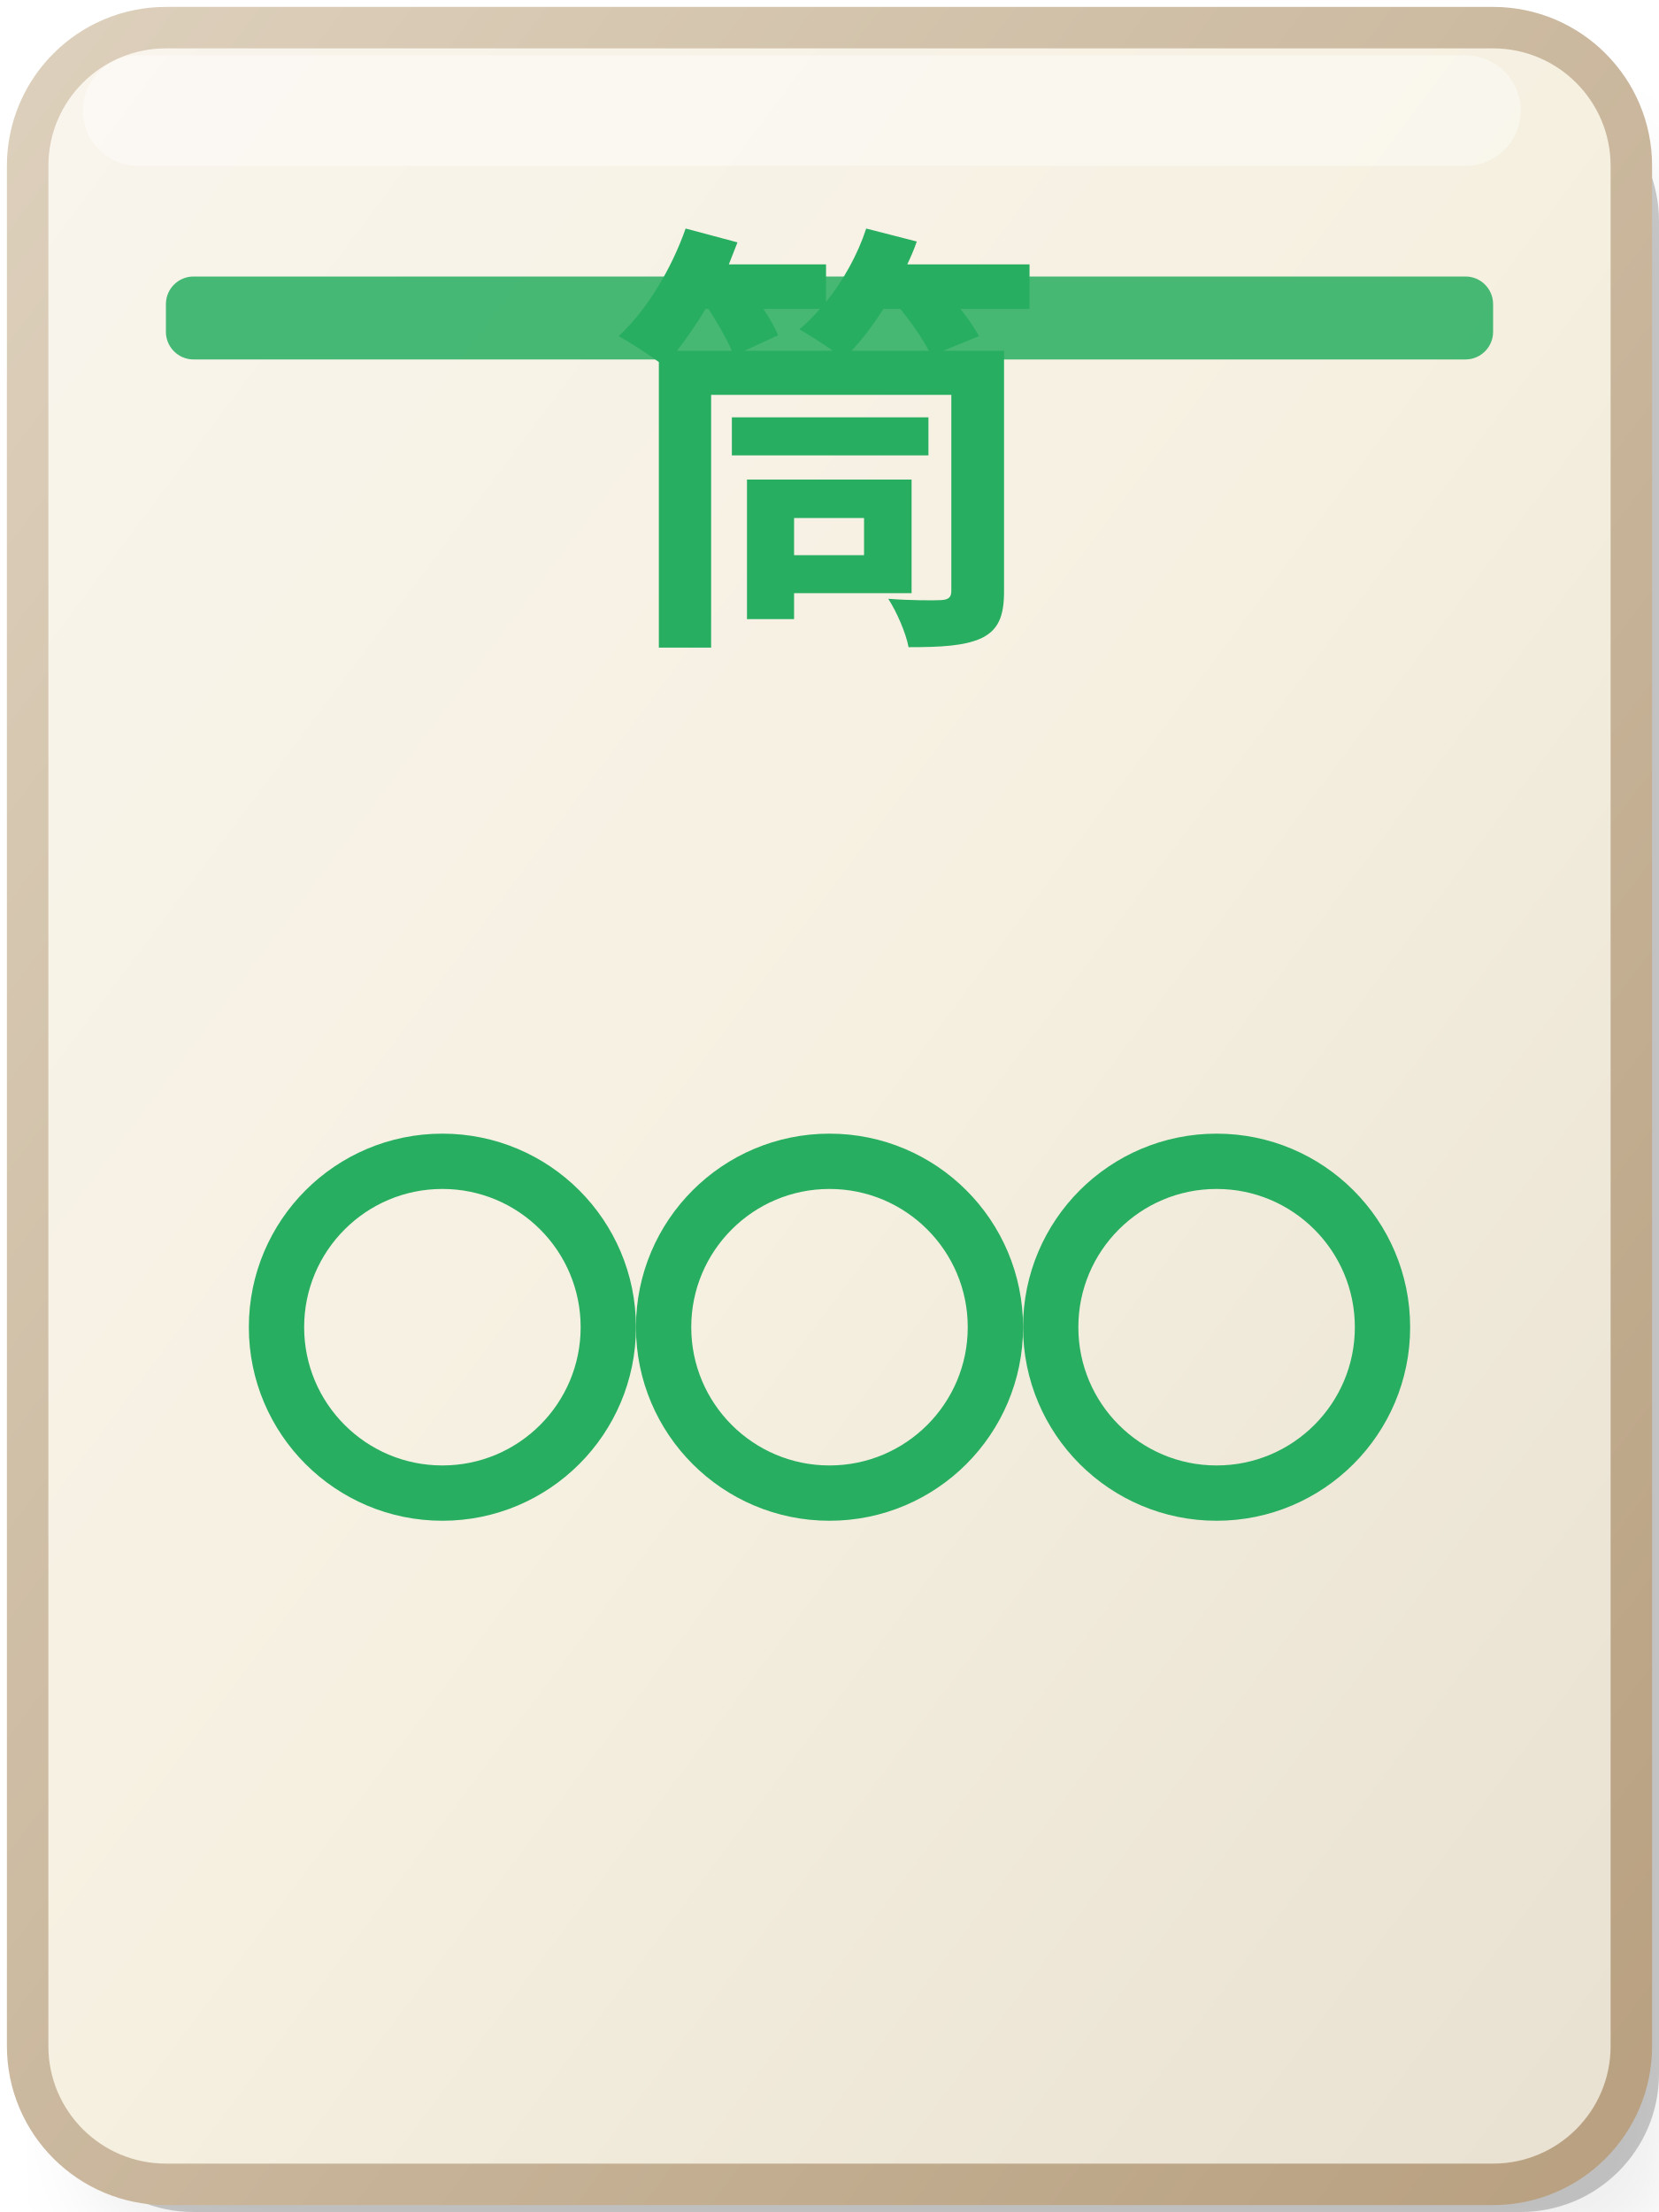
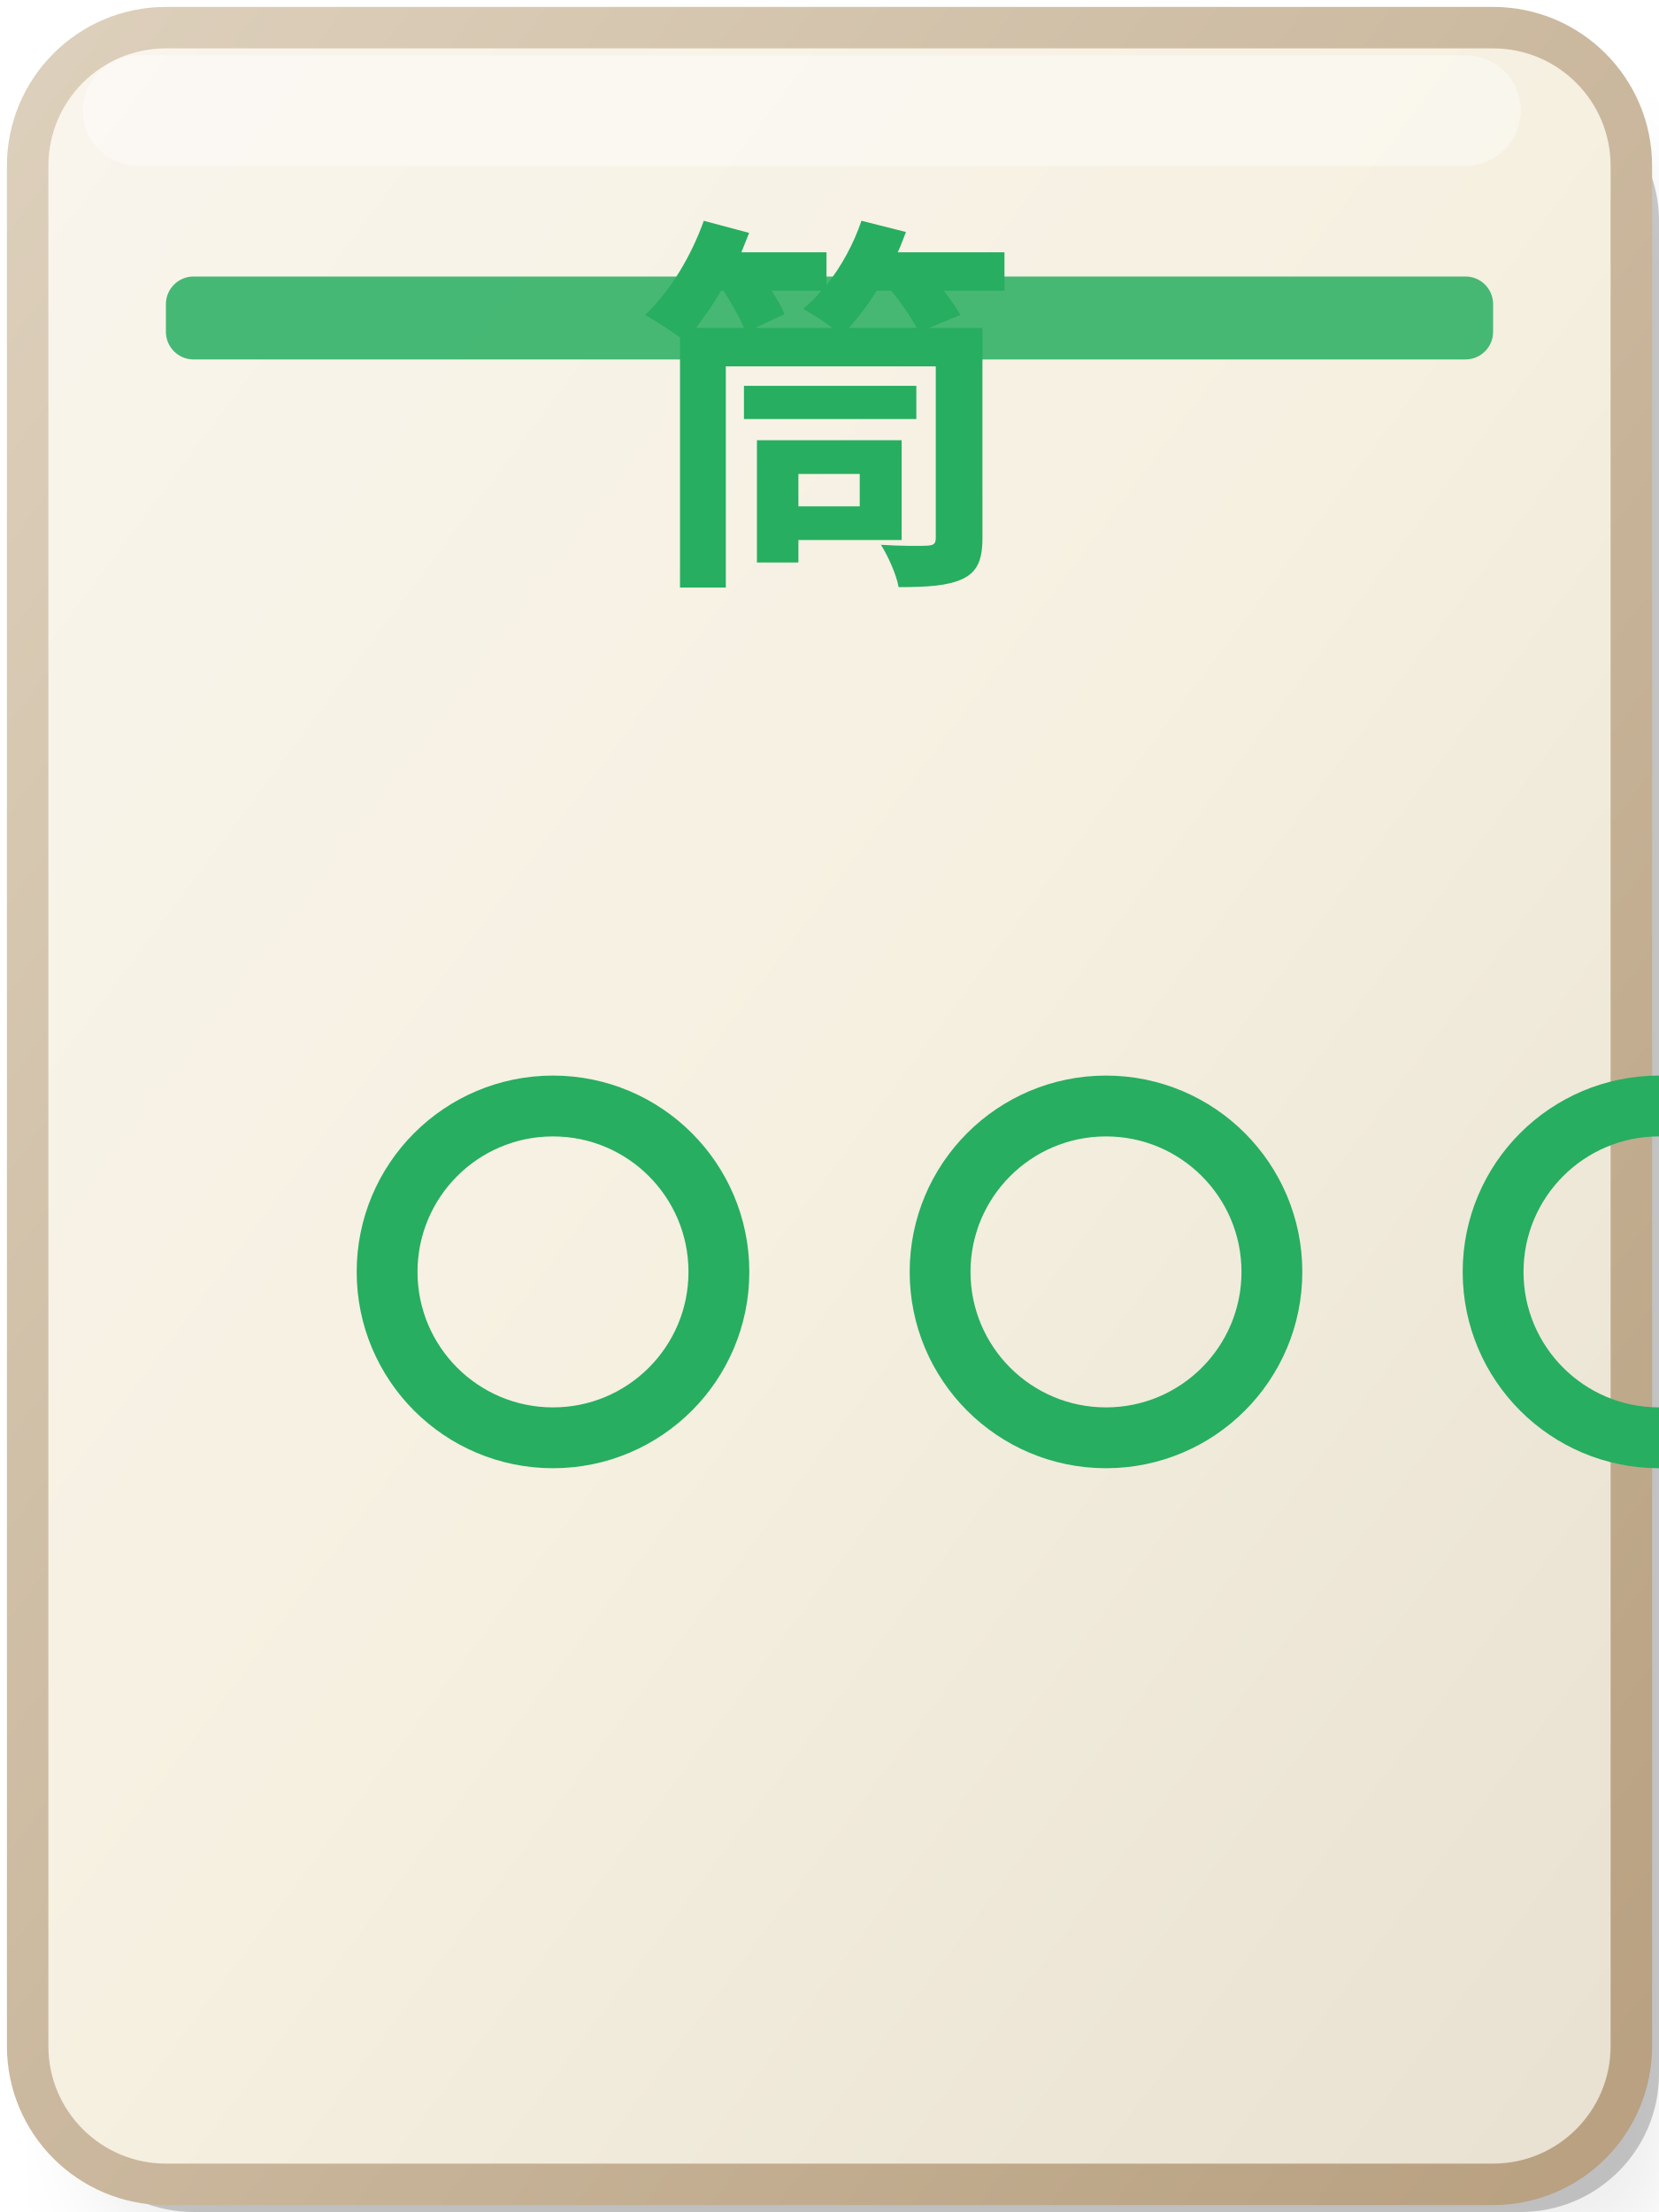
<svg xmlns="http://www.w3.org/2000/svg" width="60" height="80" viewBox="0 0 60 80">
  <defs>
    <filter id="shadow" x="-10%" y="-10%" width="130%" height="140%">
      <feDropShadow dx="1" dy="2" stdDeviation="1.5" flood-color="#00000055" />
    </filter>
    <linearGradient id="face" x1="0%" y1="0%" x2="100%" y2="100%">
      <stop offset="0%" stop-color="#faf5ed" />
      <stop offset="50%" stop-color="#f5f0e0" />
      <stop offset="100%" stop-color="#e8e0d0" />
    </linearGradient>
    <linearGradient id="border" x1="0%" y1="0%" x2="100%" y2="100%">
      <stop offset="0%" stop-color="#ddd0bc" />
      <stop offset="100%" stop-color="#b8a080" />
    </linearGradient>
  </defs>
  <rect x="2" y="3" width="58" height="77" rx="5" fill="#00000033" filter="url(#shadow)" />
  <rect x="1" y="1" width="58" height="78" rx="5" fill="url(#face)" stroke="url(#border)" stroke-width="1.5" />
  <rect x="3" y="2" width="52" height="4" rx="2" fill="rgba(255,255,255,0.4)" />
  <rect x="6" y="10" width="48" height="3" rx="1" fill="#27ae60" opacity="0.85" />
-   <text x="30" y="22" text-anchor="middle" font-family="Noto Sans TC, sans-serif" font-size="16" fill="#27ae60" font-weight="700">筒</text>
-   <circle cx="16" cy="48" r="6" fill="none" stroke="#27ae60" stroke-width="2" />
-   <circle cx="30" cy="48" r="6" fill="none" stroke="#27ae60" stroke-width="2" />
-   <circle cx="44" cy="48" r="6" fill="none" stroke="#27ae60" stroke-width="2" />
+   <text x="30" y="20" text-anchor="middle" font-family="Noto Sans TC, sans-serif" font-size="14" fill="#27ae60" font-weight="700">筒</text>
+   <circle cx="20" cy="46" r="6" fill="none" stroke="#27ae60" stroke-width="2.2" />
+   <circle cx="40" cy="46" r="6" fill="none" stroke="#27ae60" stroke-width="2.2" />
+   <circle cx="60" cy="46" r="6" fill="none" stroke="#27ae60" stroke-width="2.2" />
</svg>
